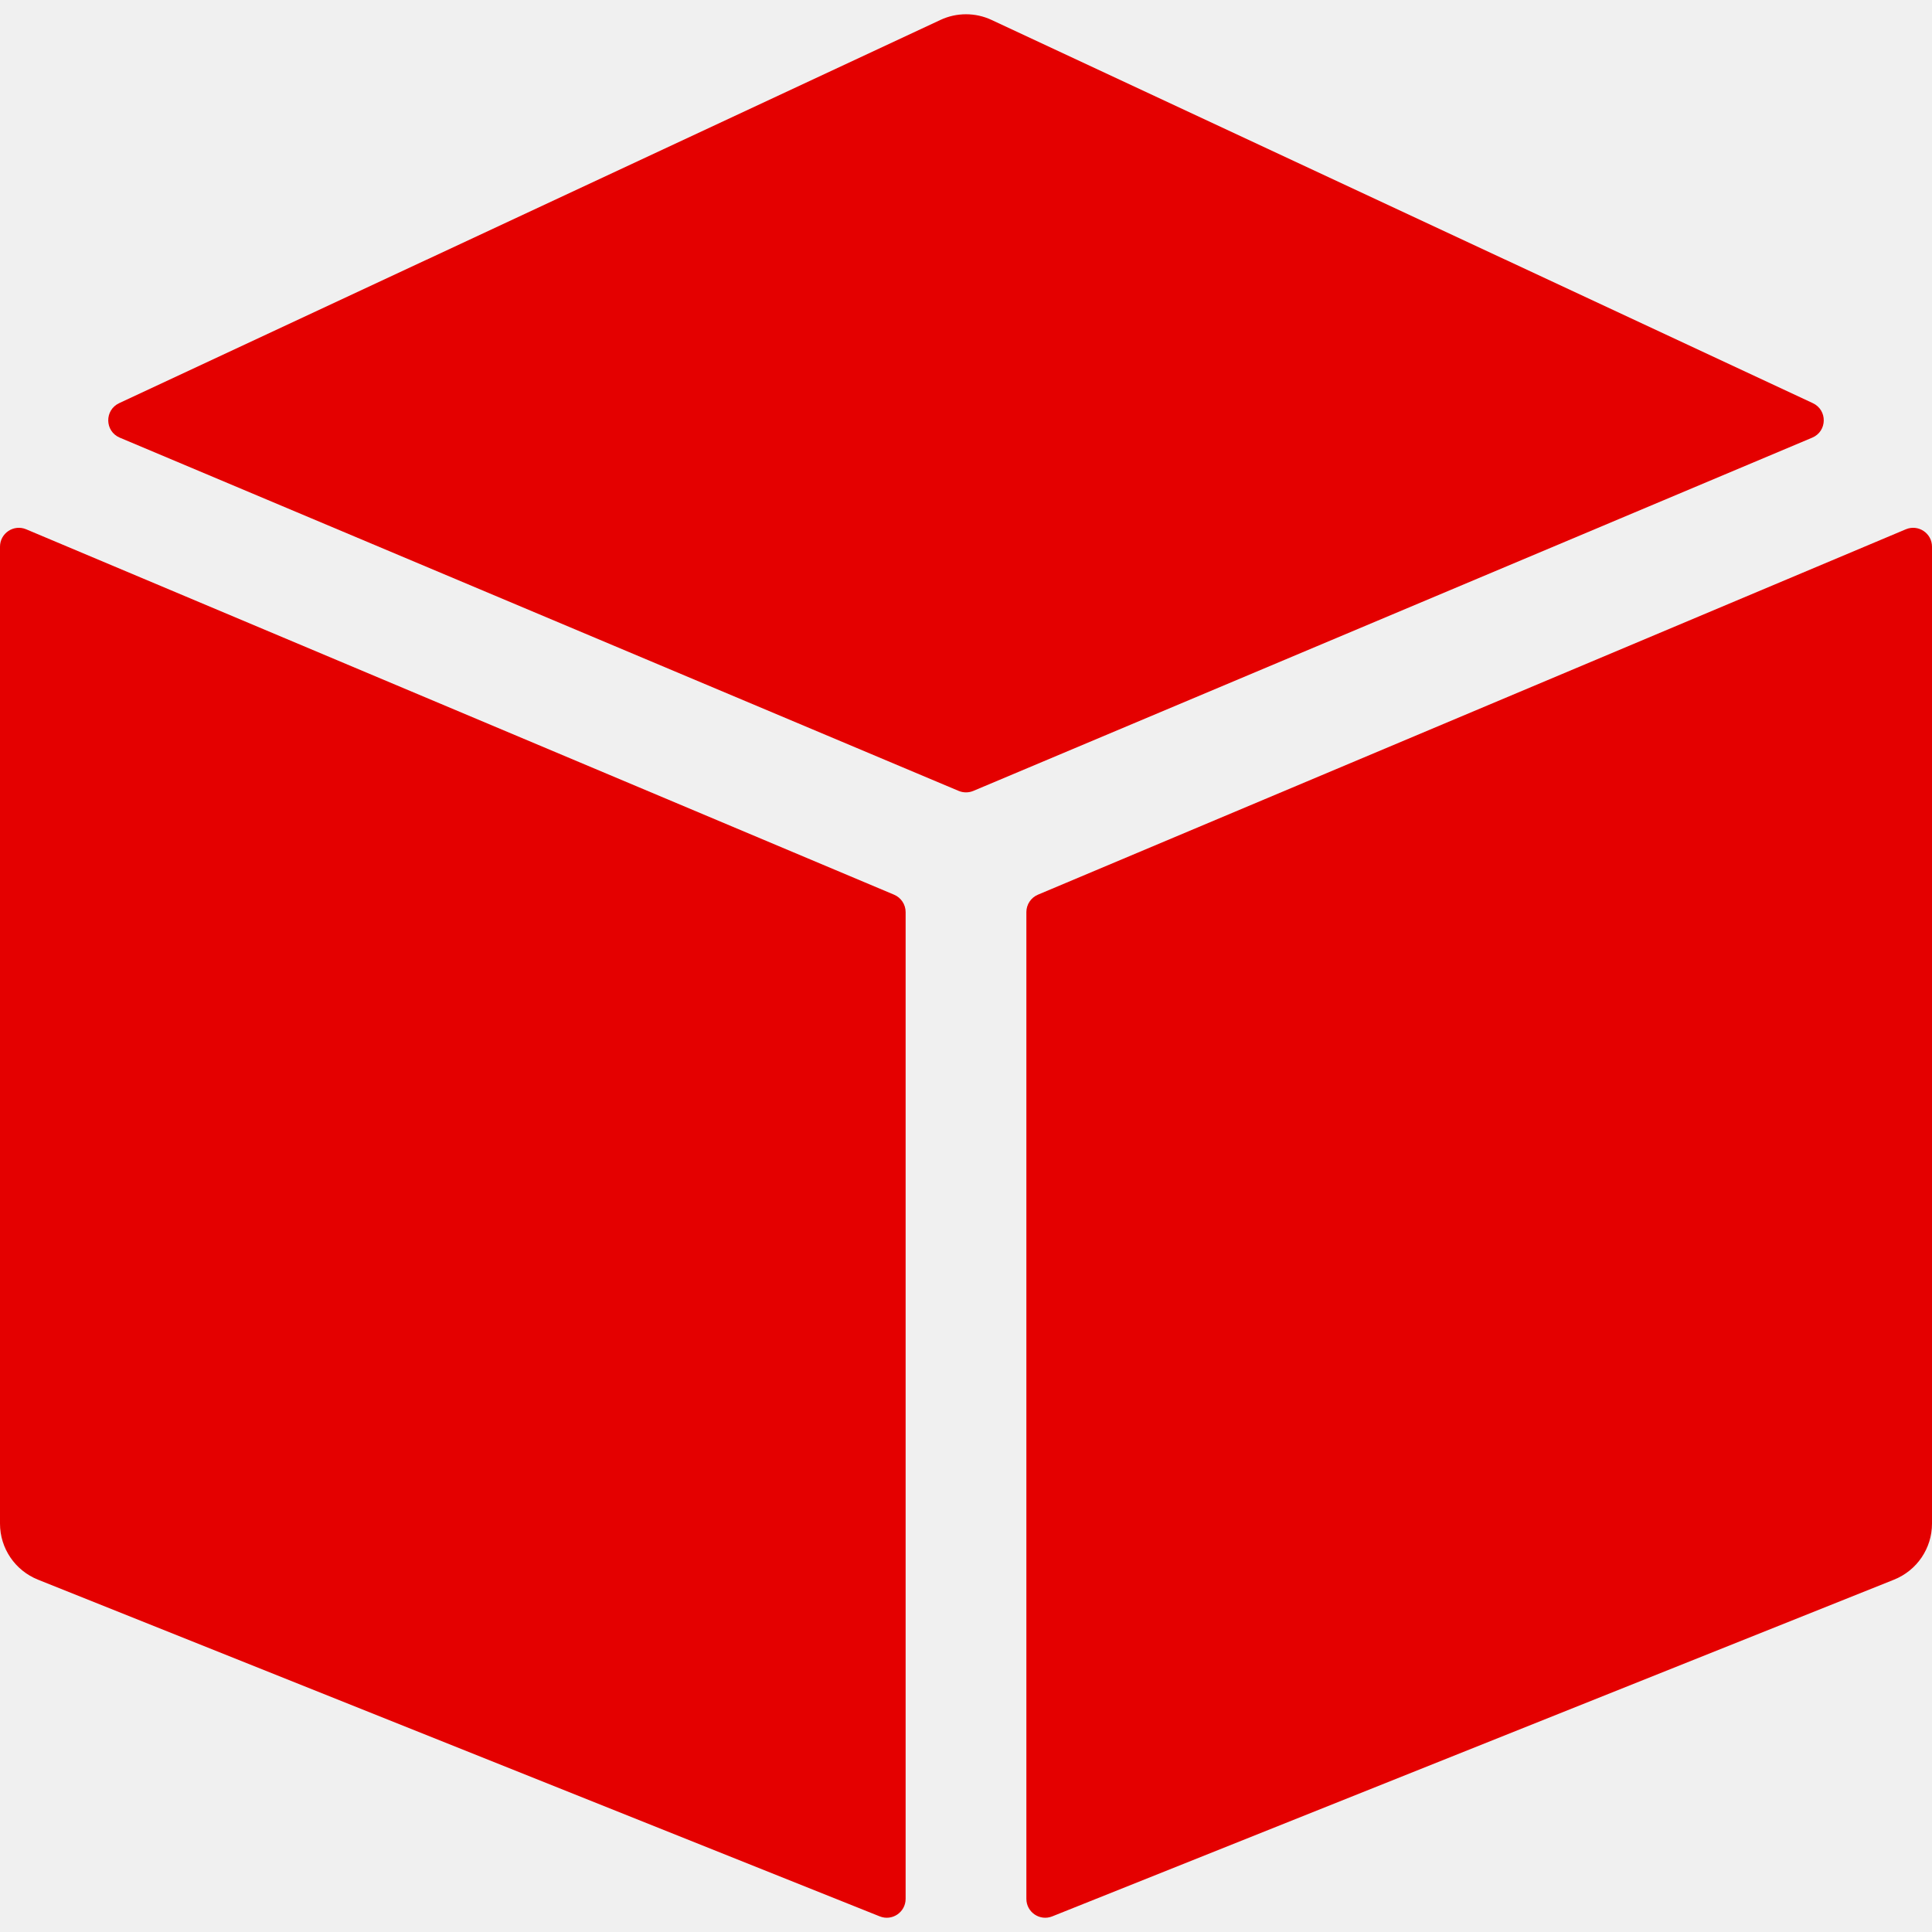
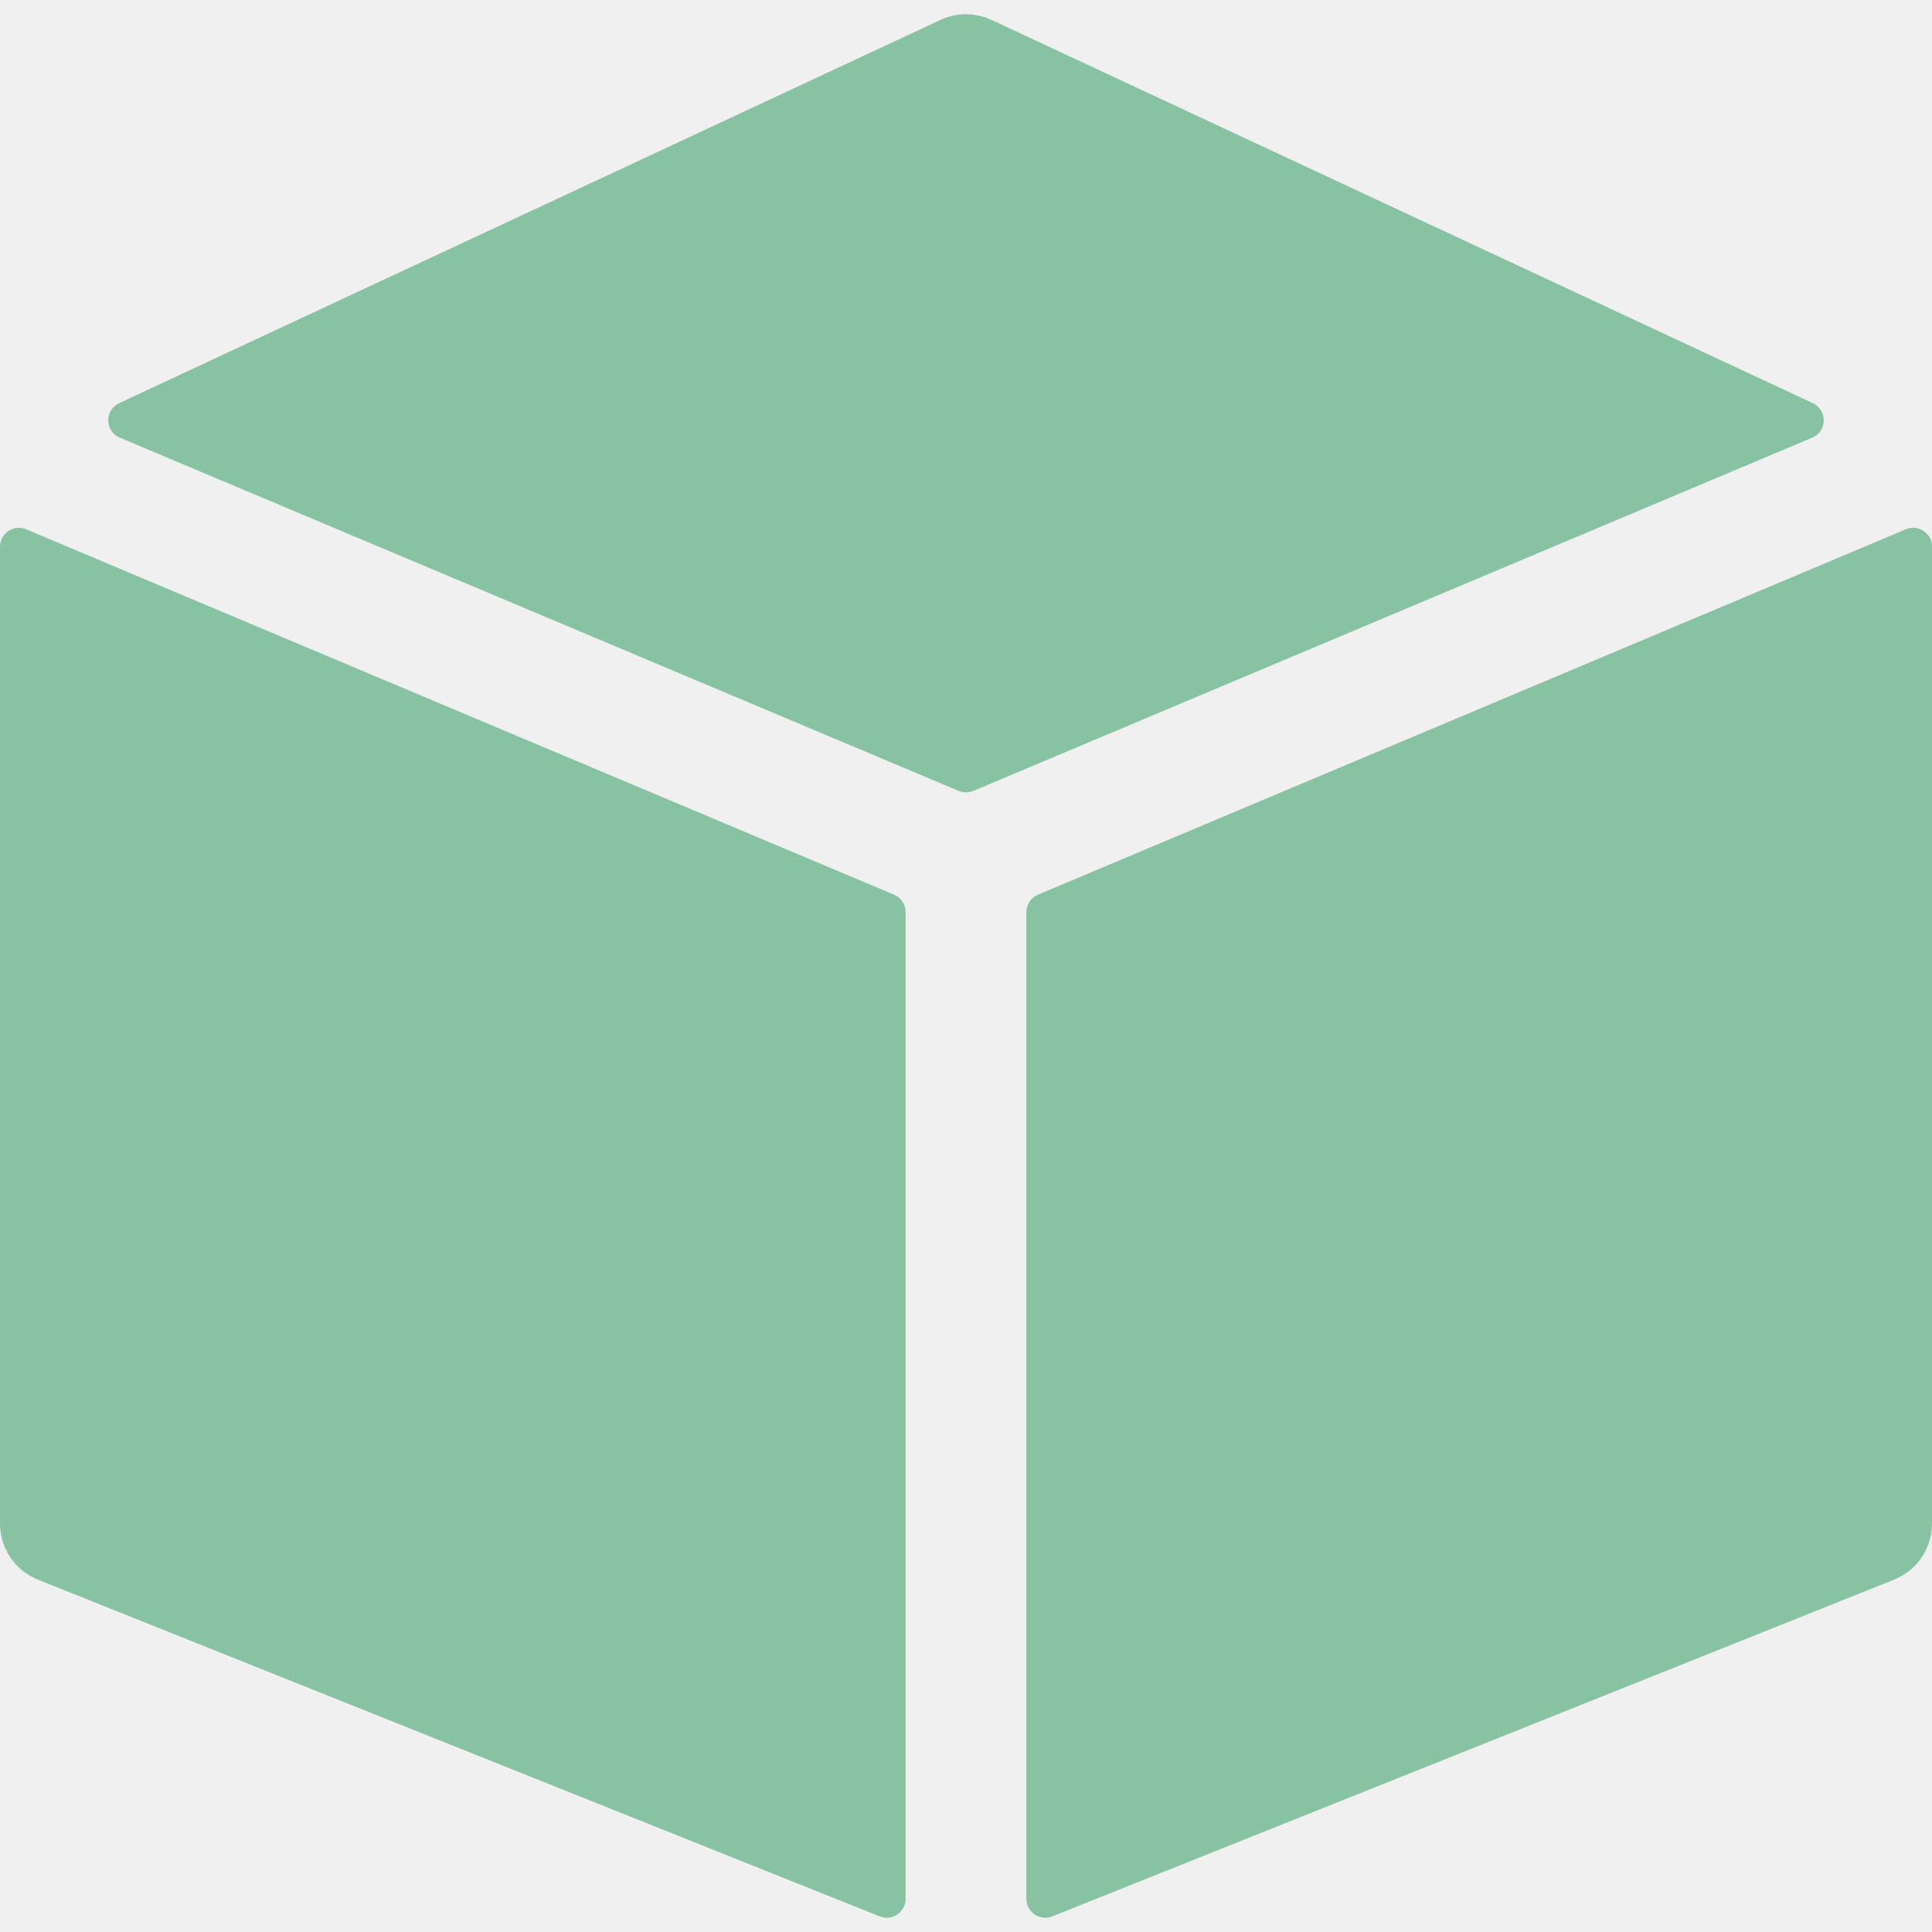
<svg xmlns="http://www.w3.org/2000/svg" width="32" height="32" viewBox="0 0 32 32" fill="none">
-   <g clipPath="url(#clip0_401_103)">
-     <path d="M14.809 14.819L0.434 8.767C0.228 8.68 0 8.831 0 9.055L0 25.236C0 25.645 0.249 26.012 0.629 26.164L14.571 31.741C14.777 31.824 15 31.672 15 31.451L15 15.107C15 14.982 14.925 14.868 14.809 14.819Z" fill="#E40000" />
-     <path d="M16.121 13.1L30.016 7.249C30.266 7.144 30.272 6.793 30.027 6.678L16.423 0.33C16.155 0.205 15.845 0.205 15.577 0.33L1.973 6.678C1.728 6.793 1.734 7.144 1.984 7.249L15.879 13.1C15.956 13.132 16.044 13.132 16.121 13.1Z" fill="#E40000" />
-     <path d="M17 15.107L17 31.451C17 31.672 17.223 31.824 17.429 31.741L31.371 26.164C31.751 26.012 32 25.645 32 25.236V9.055C32 8.831 31.772 8.68 31.566 8.767L17.191 14.819C17.075 14.868 17 14.982 17 15.107Z" fill="#E40000" />
+   <g clip-path="url(#clip0_516_5034)">
+     <path d="M14.809 14.819L0.434 8.767C0.228 8.68 0 8.831 0 9.055L0 25.236C0 25.645 0.249 26.012 0.629 26.164L14.571 31.741C14.777 31.823 15 31.672 15 31.451L15 15.107C15 14.981 14.925 14.868 14.809 14.819Z" fill="#87C2A2" />
+     <path d="M16.121 13.1L30.016 7.249C30.266 7.144 30.272 6.793 30.027 6.678L16.423 0.33C16.155 0.205 15.845 0.205 15.577 0.33L1.973 6.678C1.728 6.793 1.734 7.144 1.984 7.249L15.879 13.1C15.956 13.132 16.044 13.132 16.121 13.1Z" fill="#87C2A2" />
+     <path d="M17 15.107L17 31.451C17 31.672 17.223 31.823 17.429 31.741L31.371 26.164C31.751 26.012 32 25.645 32 25.236V9.055C32 8.831 31.772 8.68 31.566 8.767L17.191 14.819C17.075 14.868 17 14.981 17 15.107Z" fill="#87C2A2" />
  </g>
  <defs>
-     <clipPath id="clip0_401_103">
+     <clipPath id="clip0_516_5034">
      <rect width="32" height="32" fill="white" />
    </clipPath>
  </defs>
</svg>
